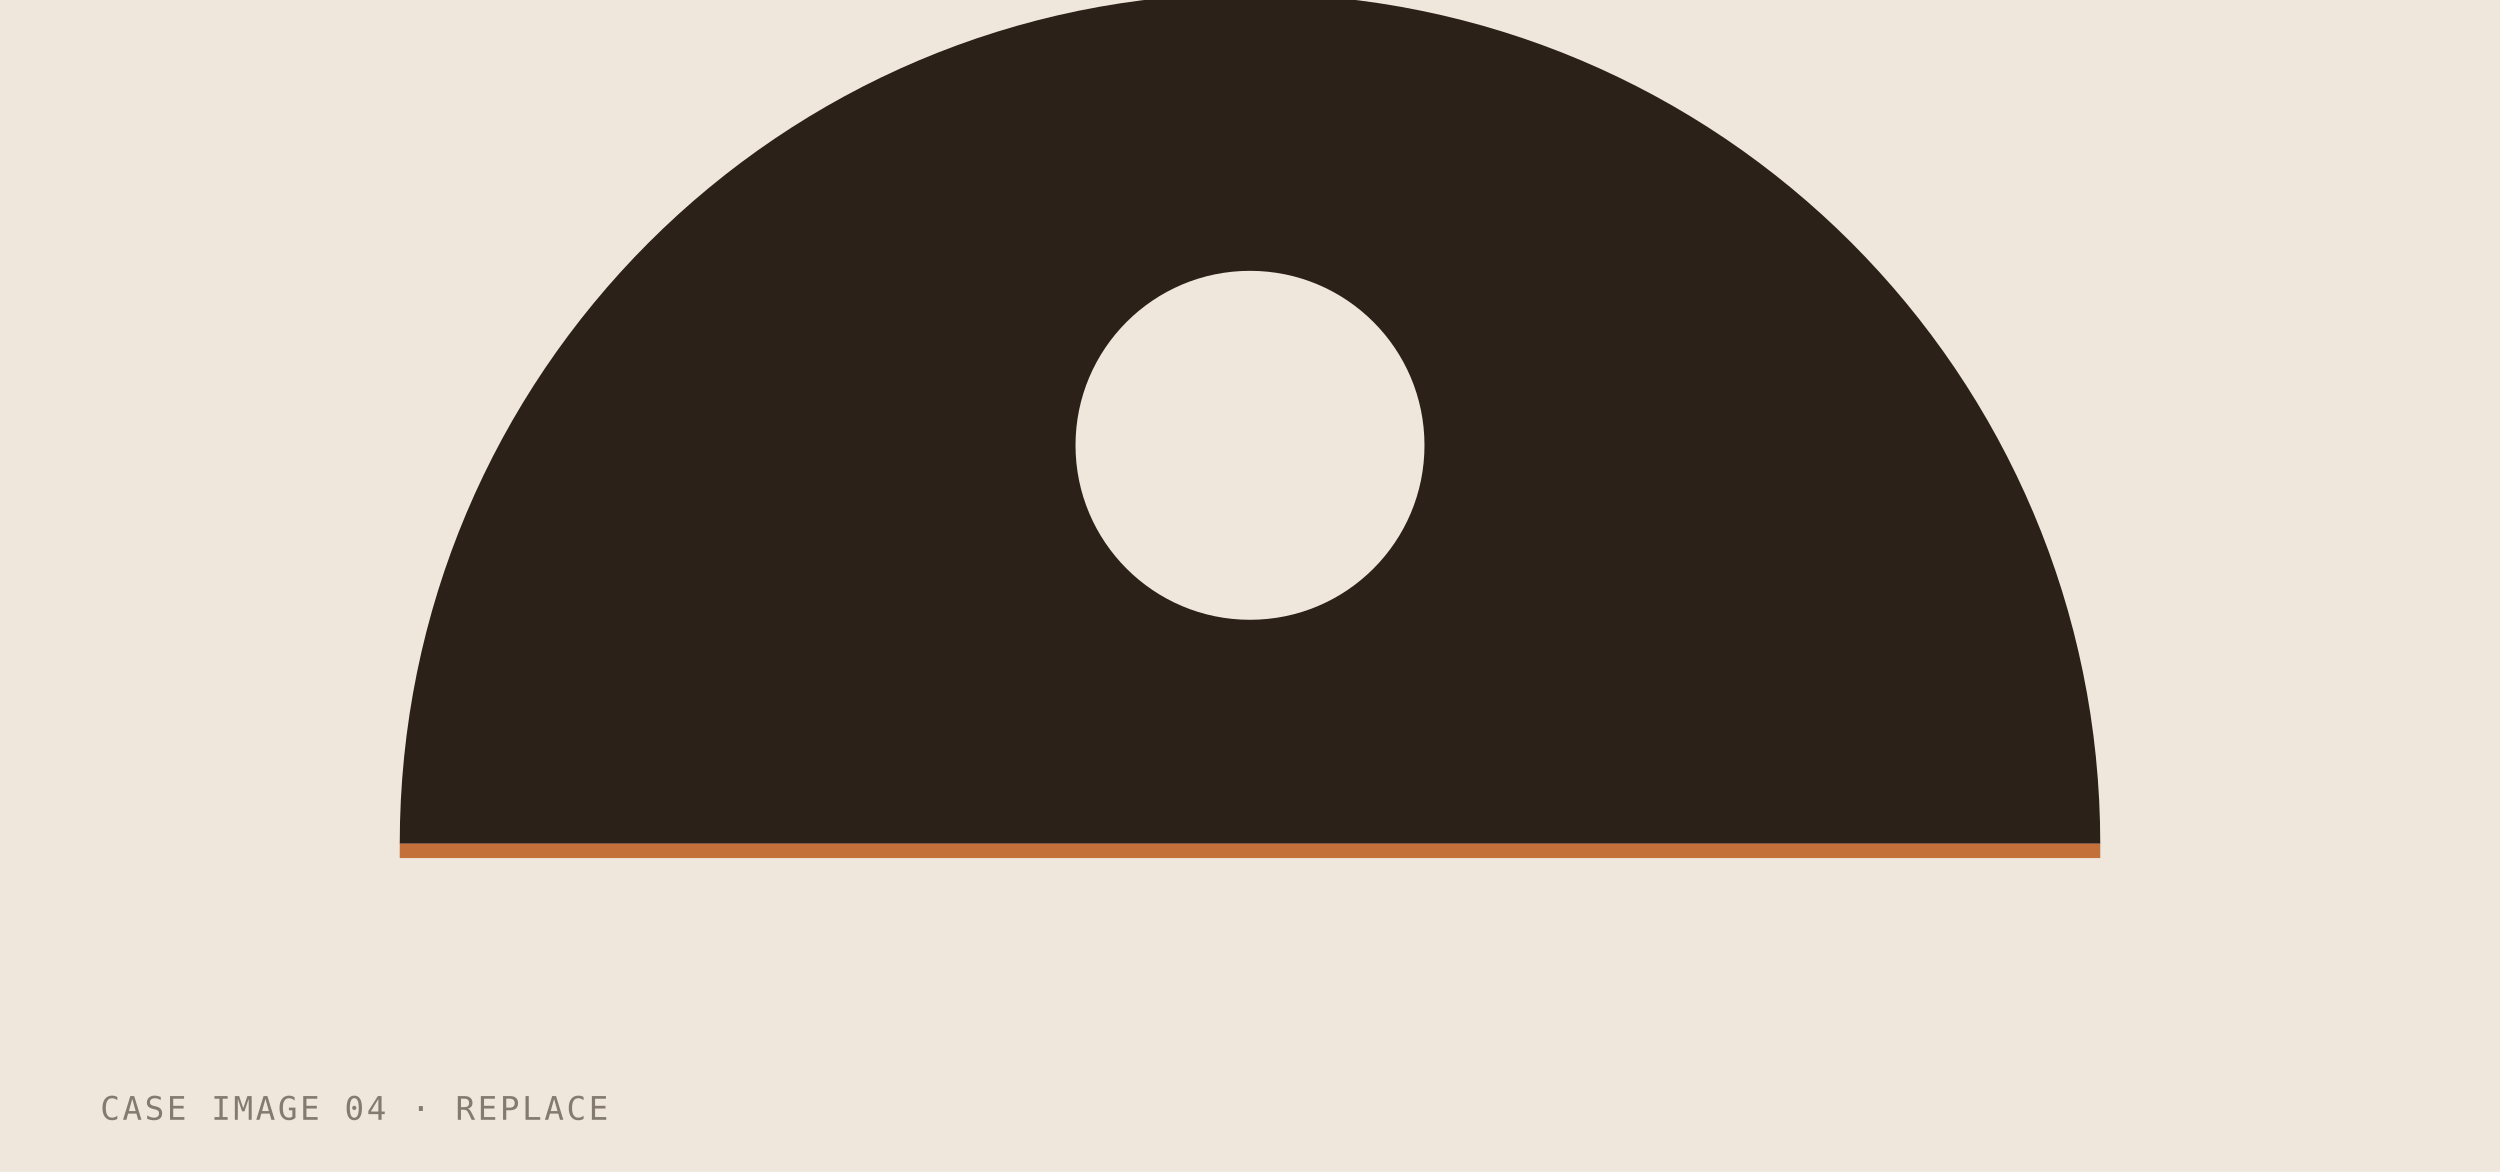
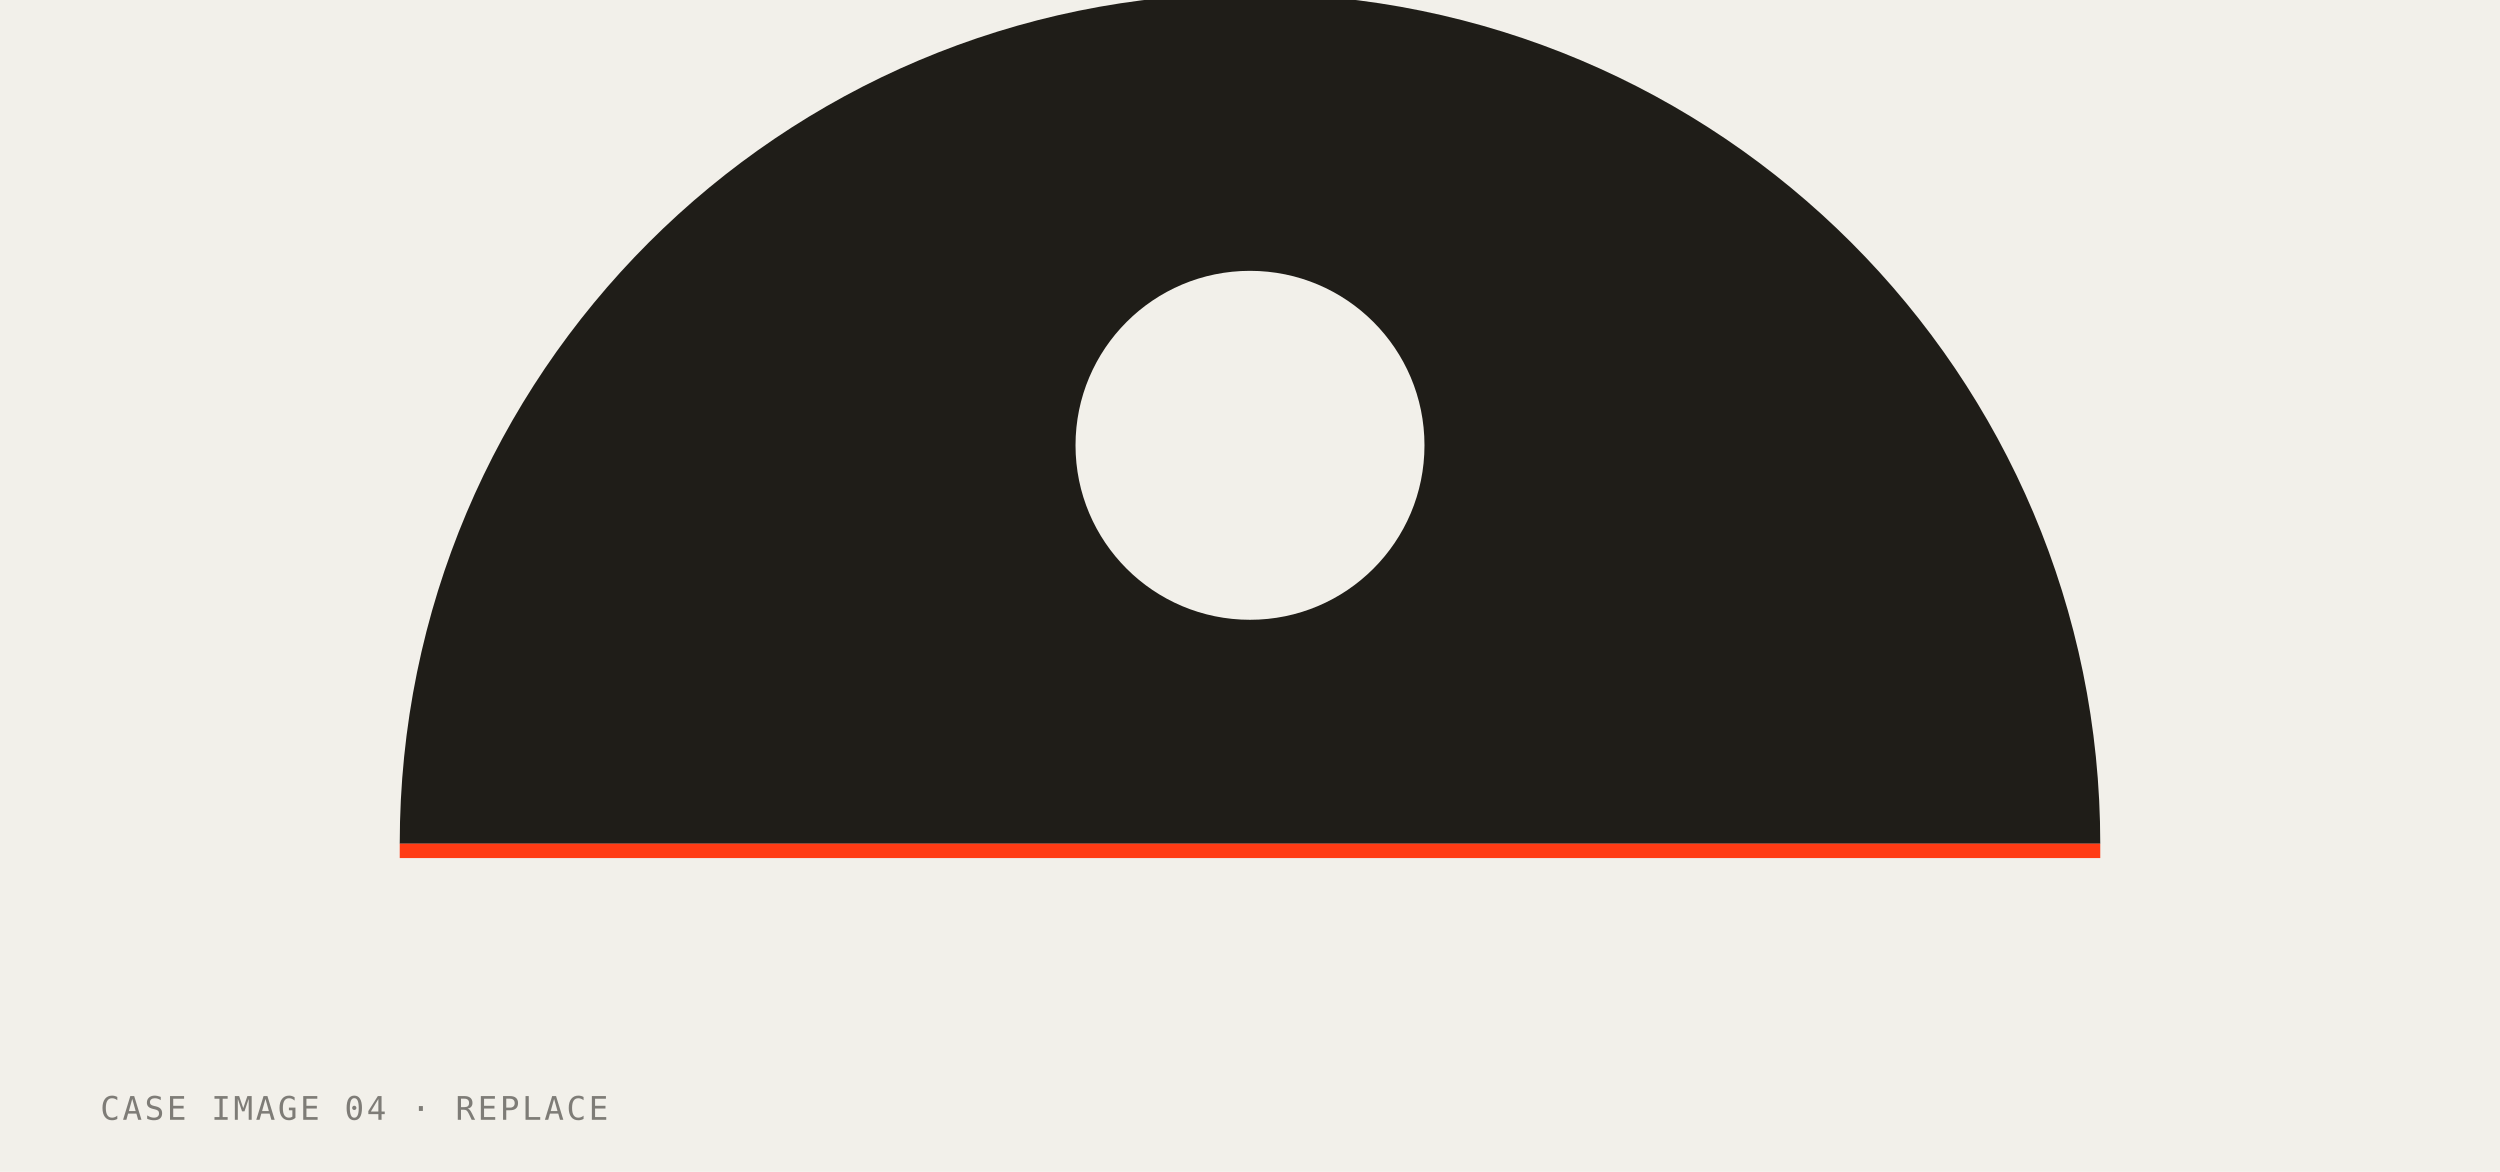
<svg xmlns="http://www.w3.org/2000/svg" viewBox="0 0 1920 900" width="1920" height="900" role="img" aria-label="Placeholder image">
-   <rect width="1920" height="900" fill="#EFE7DC" />
-   <path d="M 307 648 a 653 653 0 0 1 1306 0 z" fill="#2B2118" />
-   <rect x="307" y="648" width="1306" height="11" fill="#C4703A" />
-   <circle cx="960" cy="342" r="134" fill="#EFE7DC" />
-   <text x="77" y="860" fill="#2B2118" opacity="0.55" font-family="ui-monospace,SFMono-Regular,Menlo,monospace" font-size="25" letter-spacing="2">CASE IMAGE 04 · REPLACE</text>
+   <rect width="1920" height="900" fill="#f2f0ea" />
+   <path d="M 307 648 a 653 653 0 0 1 1306 0 z" fill="#1f1d18" />
+   <rect x="307" y="648" width="1306" height="11" fill="#ff3b14" />
+   <circle cx="960" cy="342" r="134" fill="#f2f0ea" />
+   <text x="77" y="860" fill="#1f1d18" opacity="0.55" font-family="ui-monospace,SFMono-Regular,Menlo,monospace" font-size="25" letter-spacing="2">CASE IMAGE 04 · REPLACE</text>
</svg>
